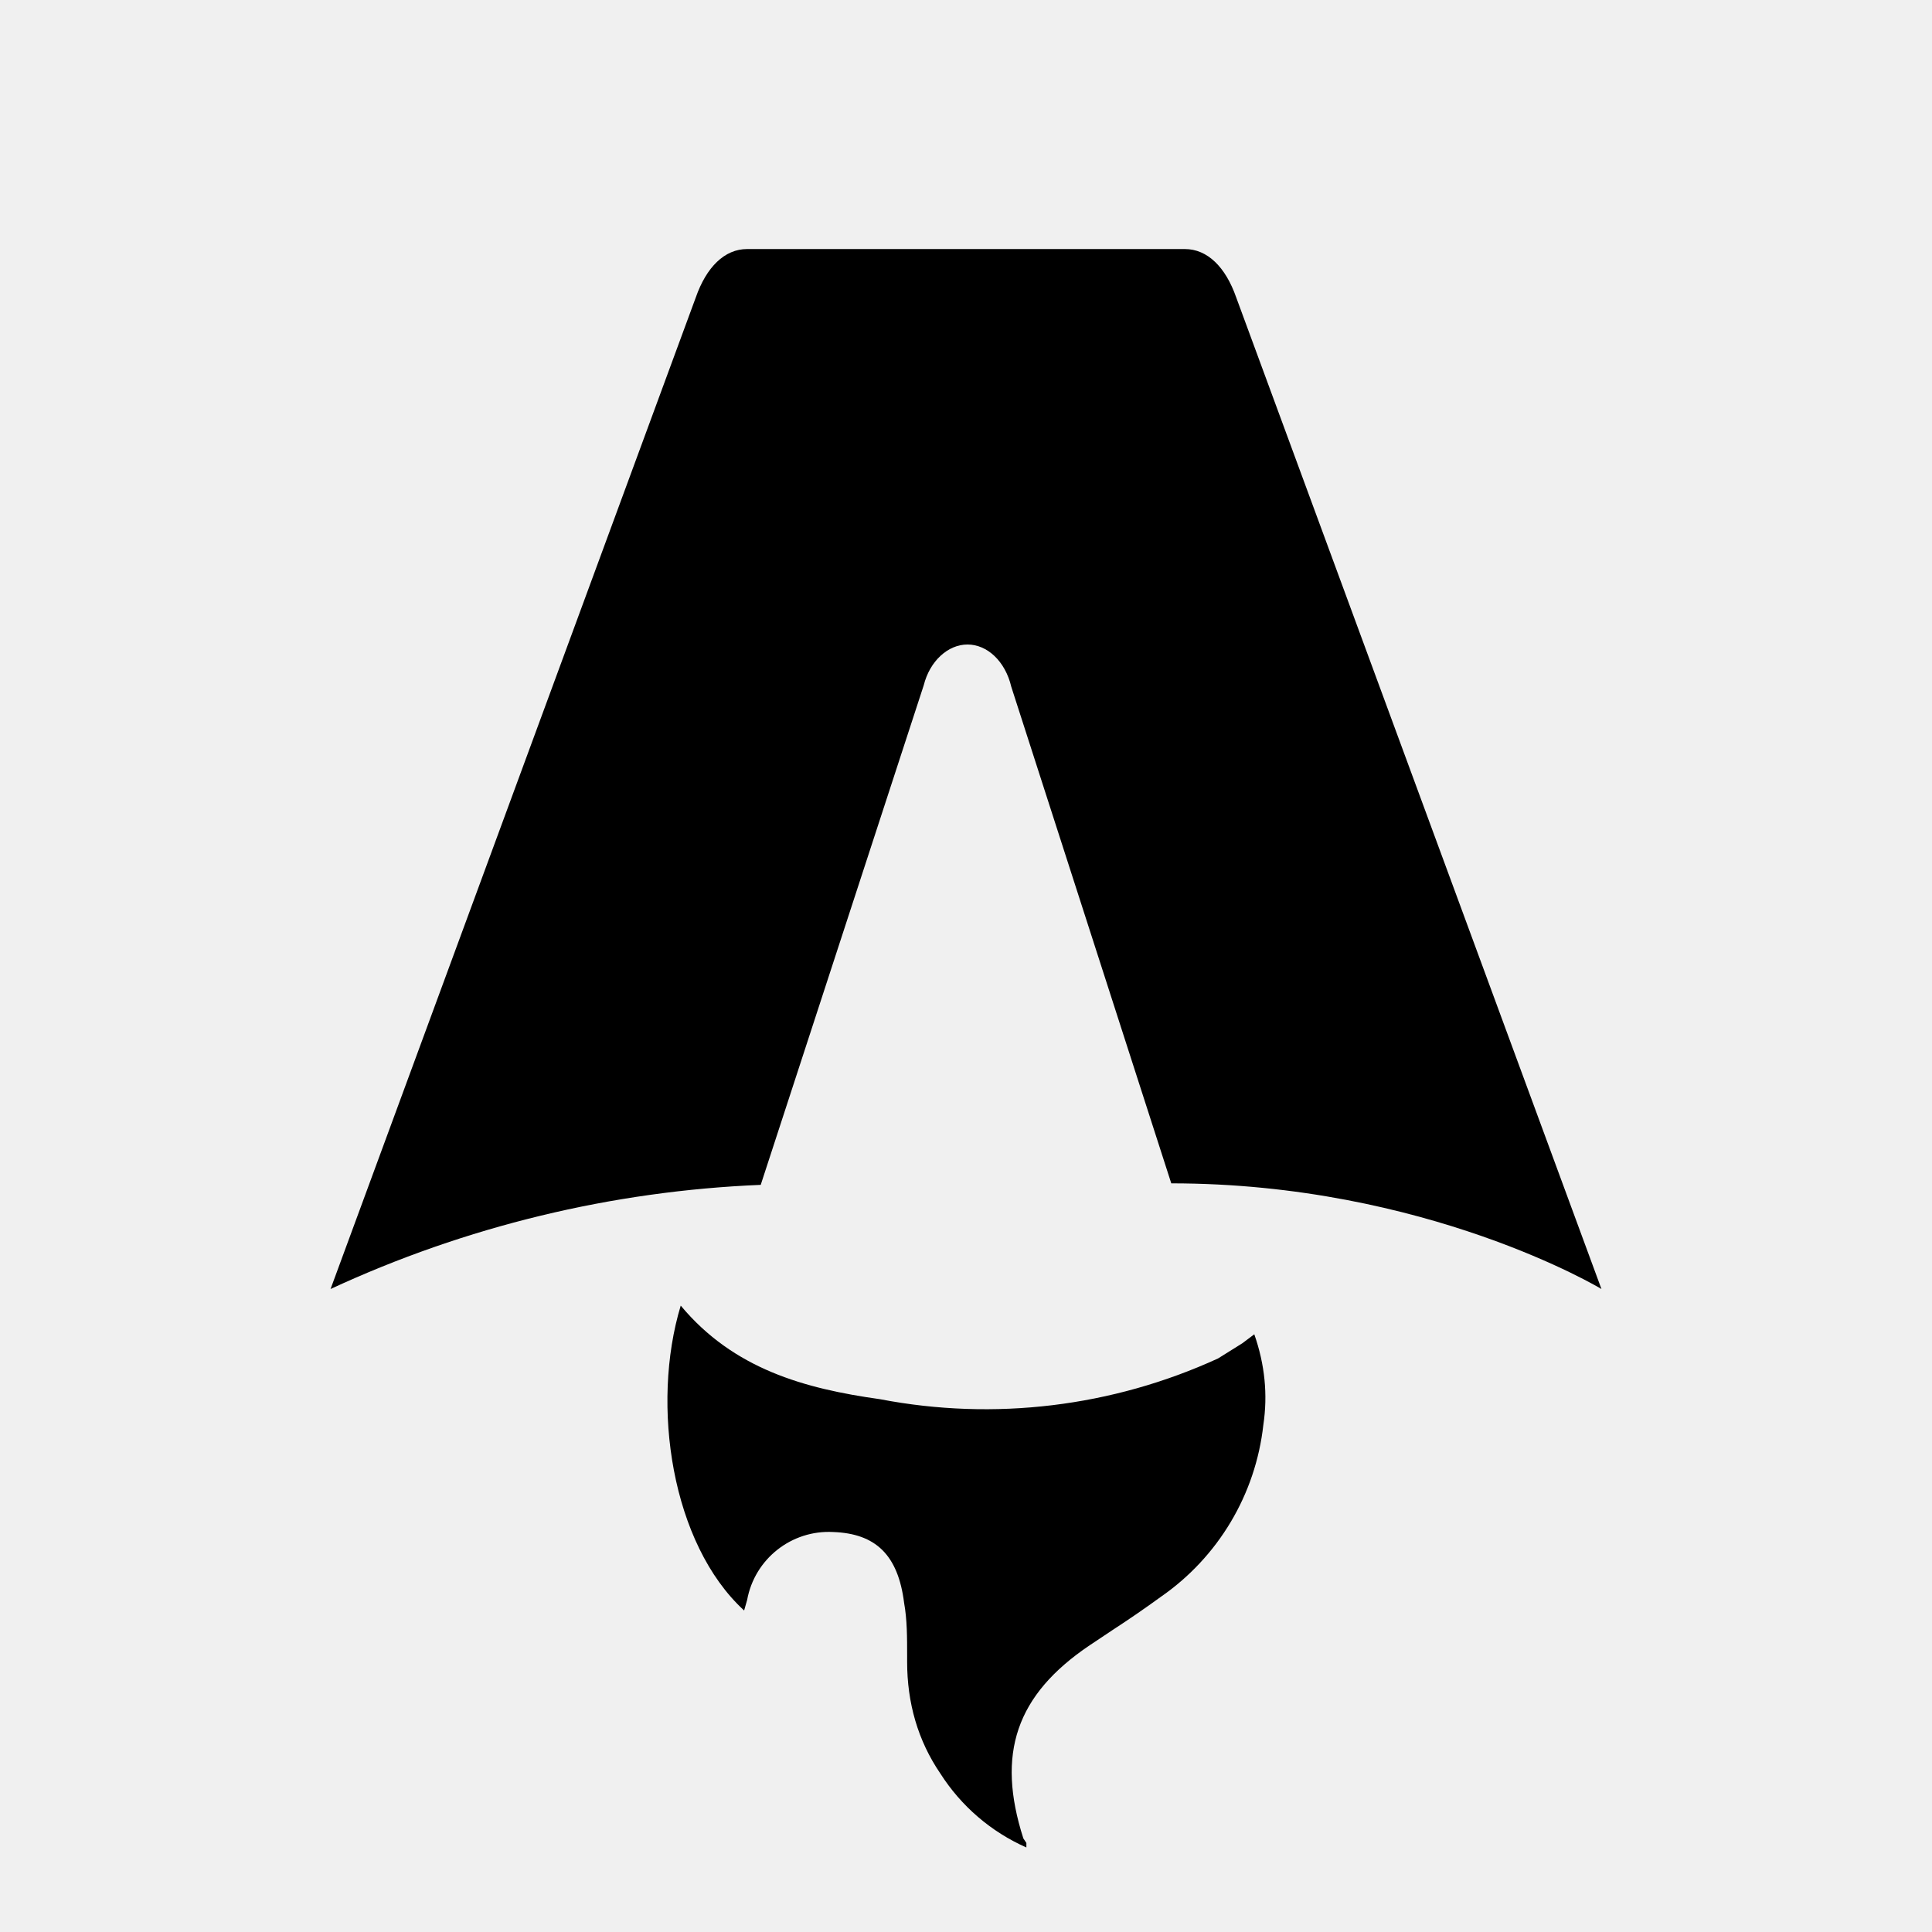
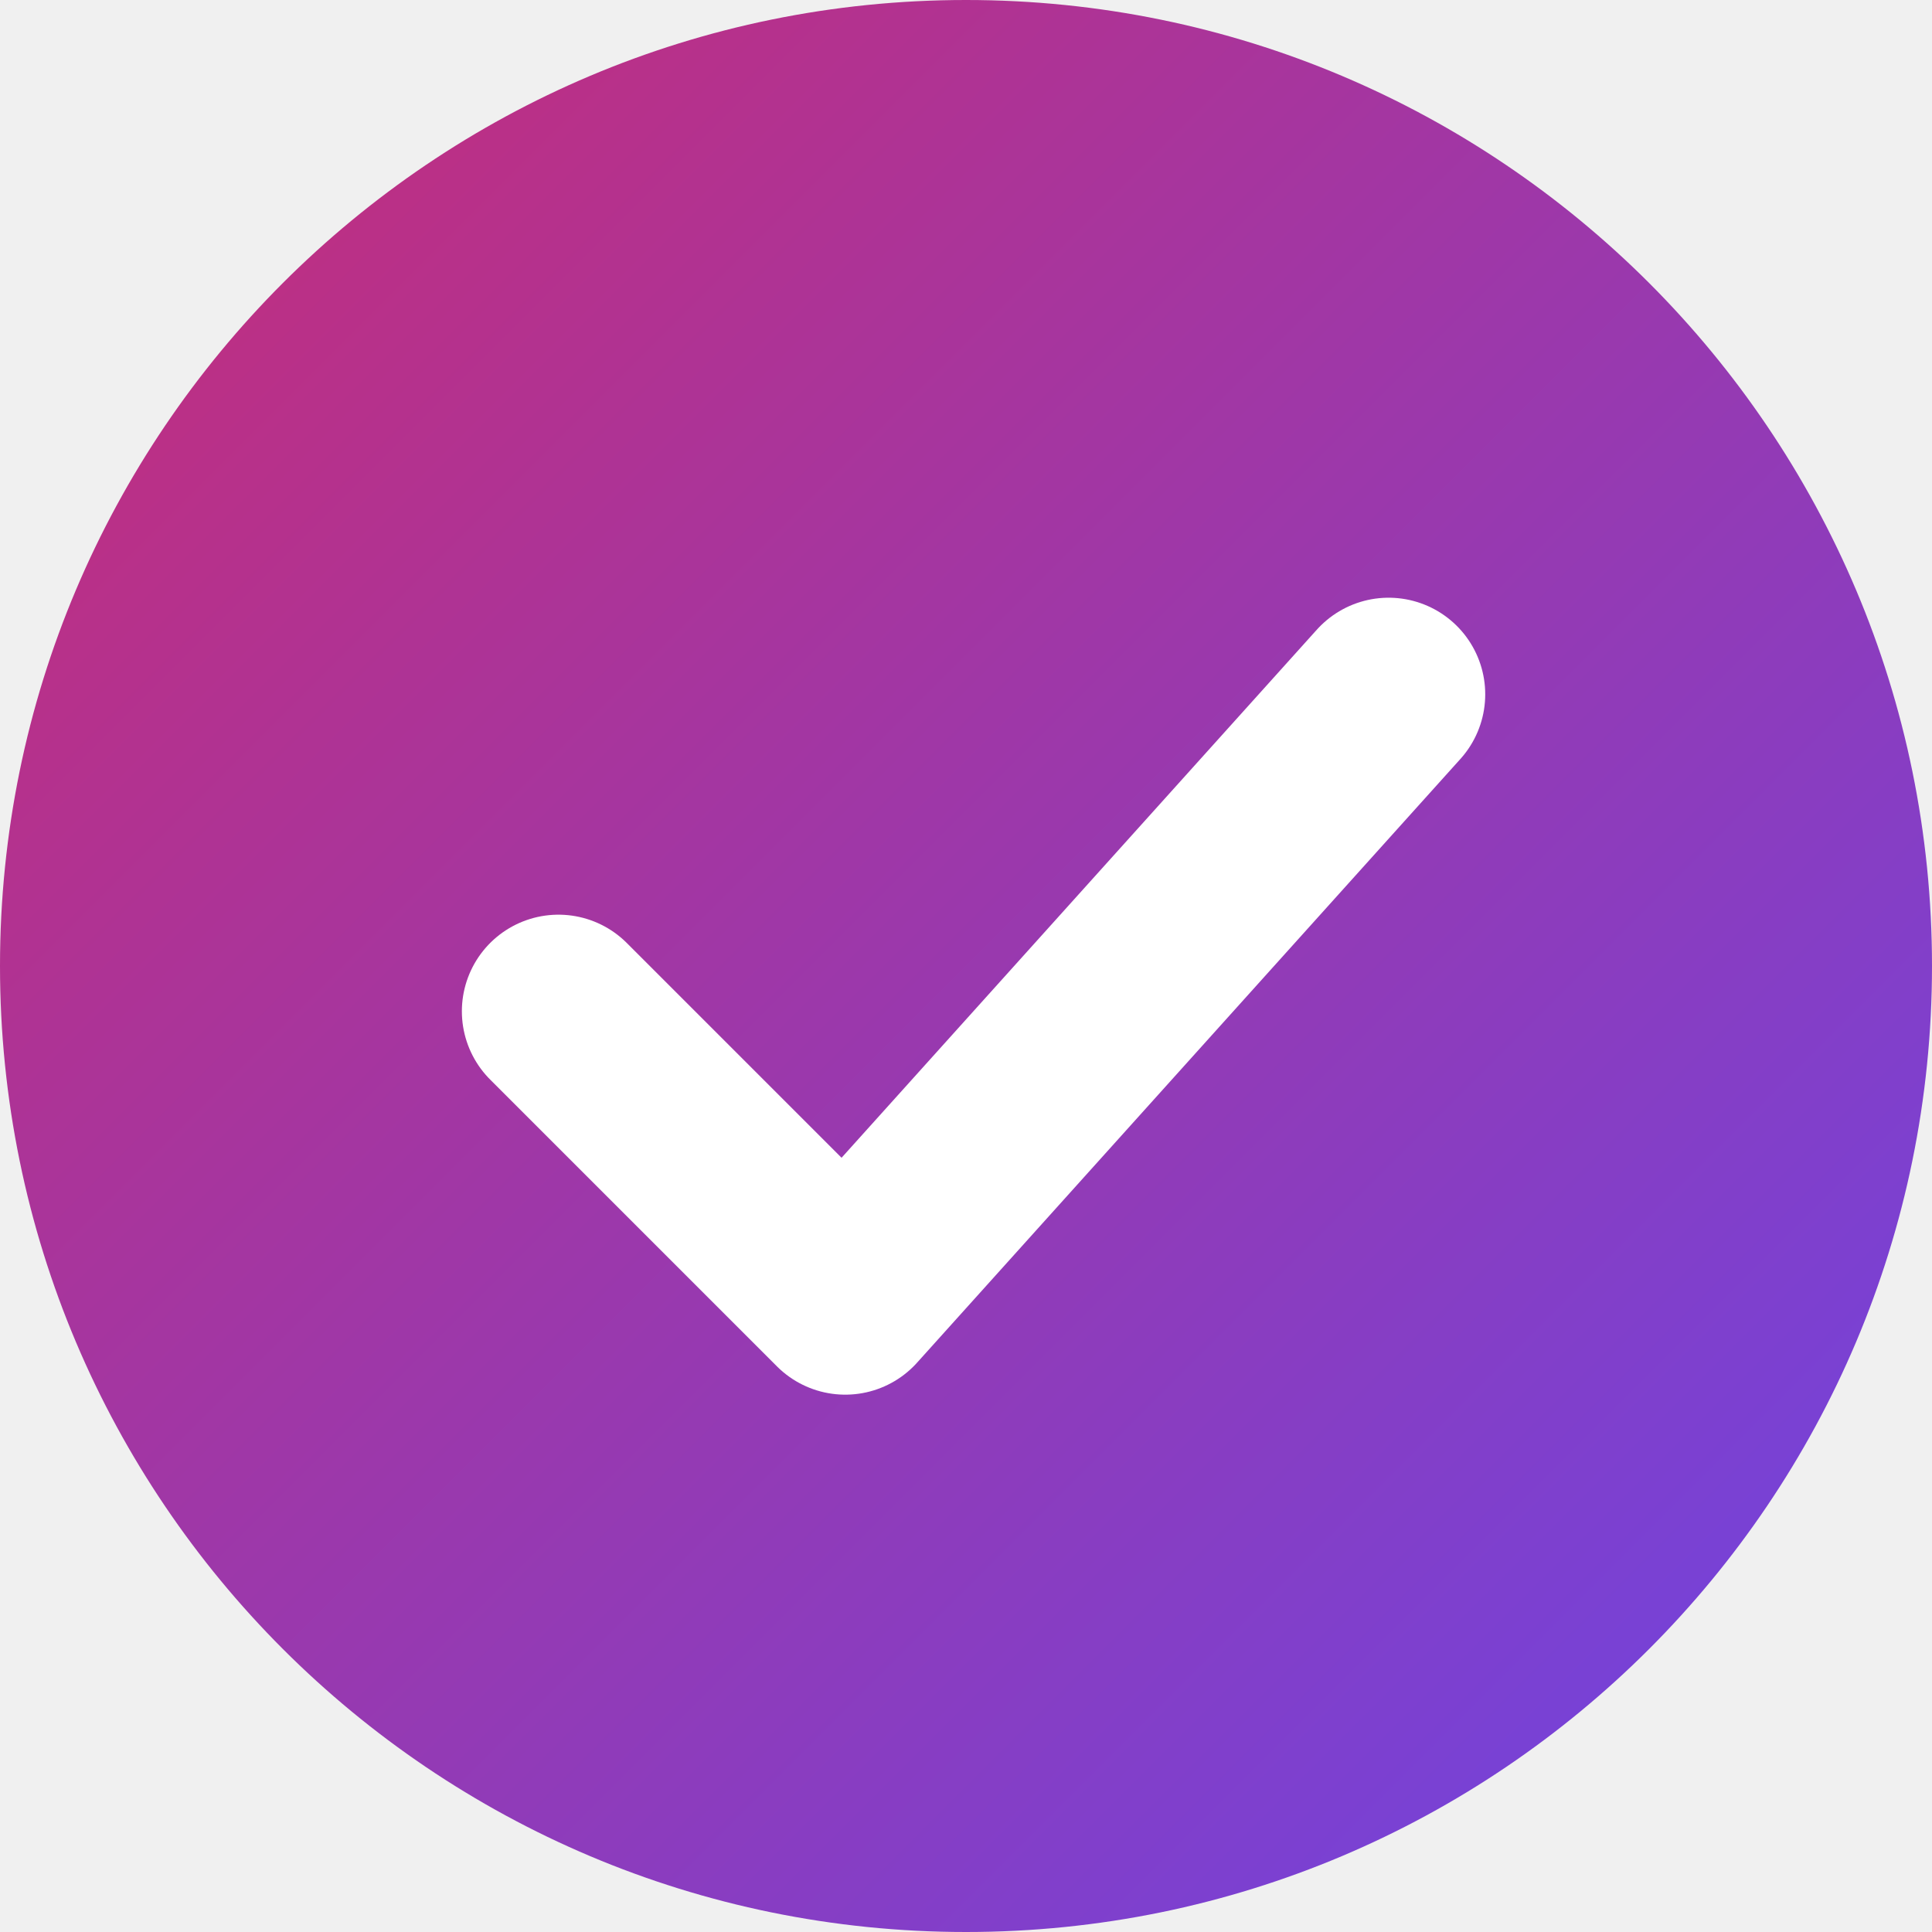
- <svg xmlns="http://www.w3.org/2000/svg" fill="none" viewBox="0 0 128 128">
-   <path d="M50.4 78.5a75.1 75.1 0 0 0-28.5 6.9l24.2-65.7c.7-2 1.9-3.2 3.4-3.2h29c1.5 0 2.7 1.2 3.4 3.2l24.2 65.7s-11.6-7-28.5-7L67 45.5c-.4-1.7-1.6-2.8-2.9-2.8-1.3 0-2.5 1.1-2.9 2.7L50.4 78.5Zm-1.1 28.2Zm-4.2-20.2c-2 6.6-.6 15.8 4.2 20.2a17.5 17.5 0 0 1 .2-.7 5.5 5.5 0 0 1 5.7-4.5c2.8.1 4.3 1.5 4.7 4.7.2 1.1.2 2.3.2 3.5v.4c0 2.7.7 5.2 2.2 7.4a13 13 0 0 0 5.7 4.9v-.3l-.2-.3c-1.8-5.6-.5-9.5 4.4-12.8l1.5-1a73 73 0 0 0 3.2-2.2 16 16 0 0 0 6.8-11.4c.3-2 .1-4-.6-6l-.8.6-1.6 1a37 37 0 0 1-22.4 2.7c-5-.7-9.7-2-13.2-6.2Z" />
-   <style>
-         path { fill: #000; }
-         @media (prefers-color-scheme: dark) {
-             path { fill: #FFF; }
-         }
-     </style>
+ <svg xmlns="http://www.w3.org/2000/svg" viewBox="0 0 64 64">
+   <defs>
+     <linearGradient id="g" x1="0" y1="0" x2="1" y2="1">
+       <stop offset="0" stop-color="#c92c75" />
+       <stop offset="1" stop-color="#6a45e6" />
+     </linearGradient>
+   </defs>
+   <circle cx="32" cy="32" r="32" fill="url(#g)" />
+   <path d="M18.5 33.5 L28 43 L46 23" fill="none" stroke="#fff" stroke-width="6.4" stroke-linecap="round" stroke-linejoin="round" />
</svg>
